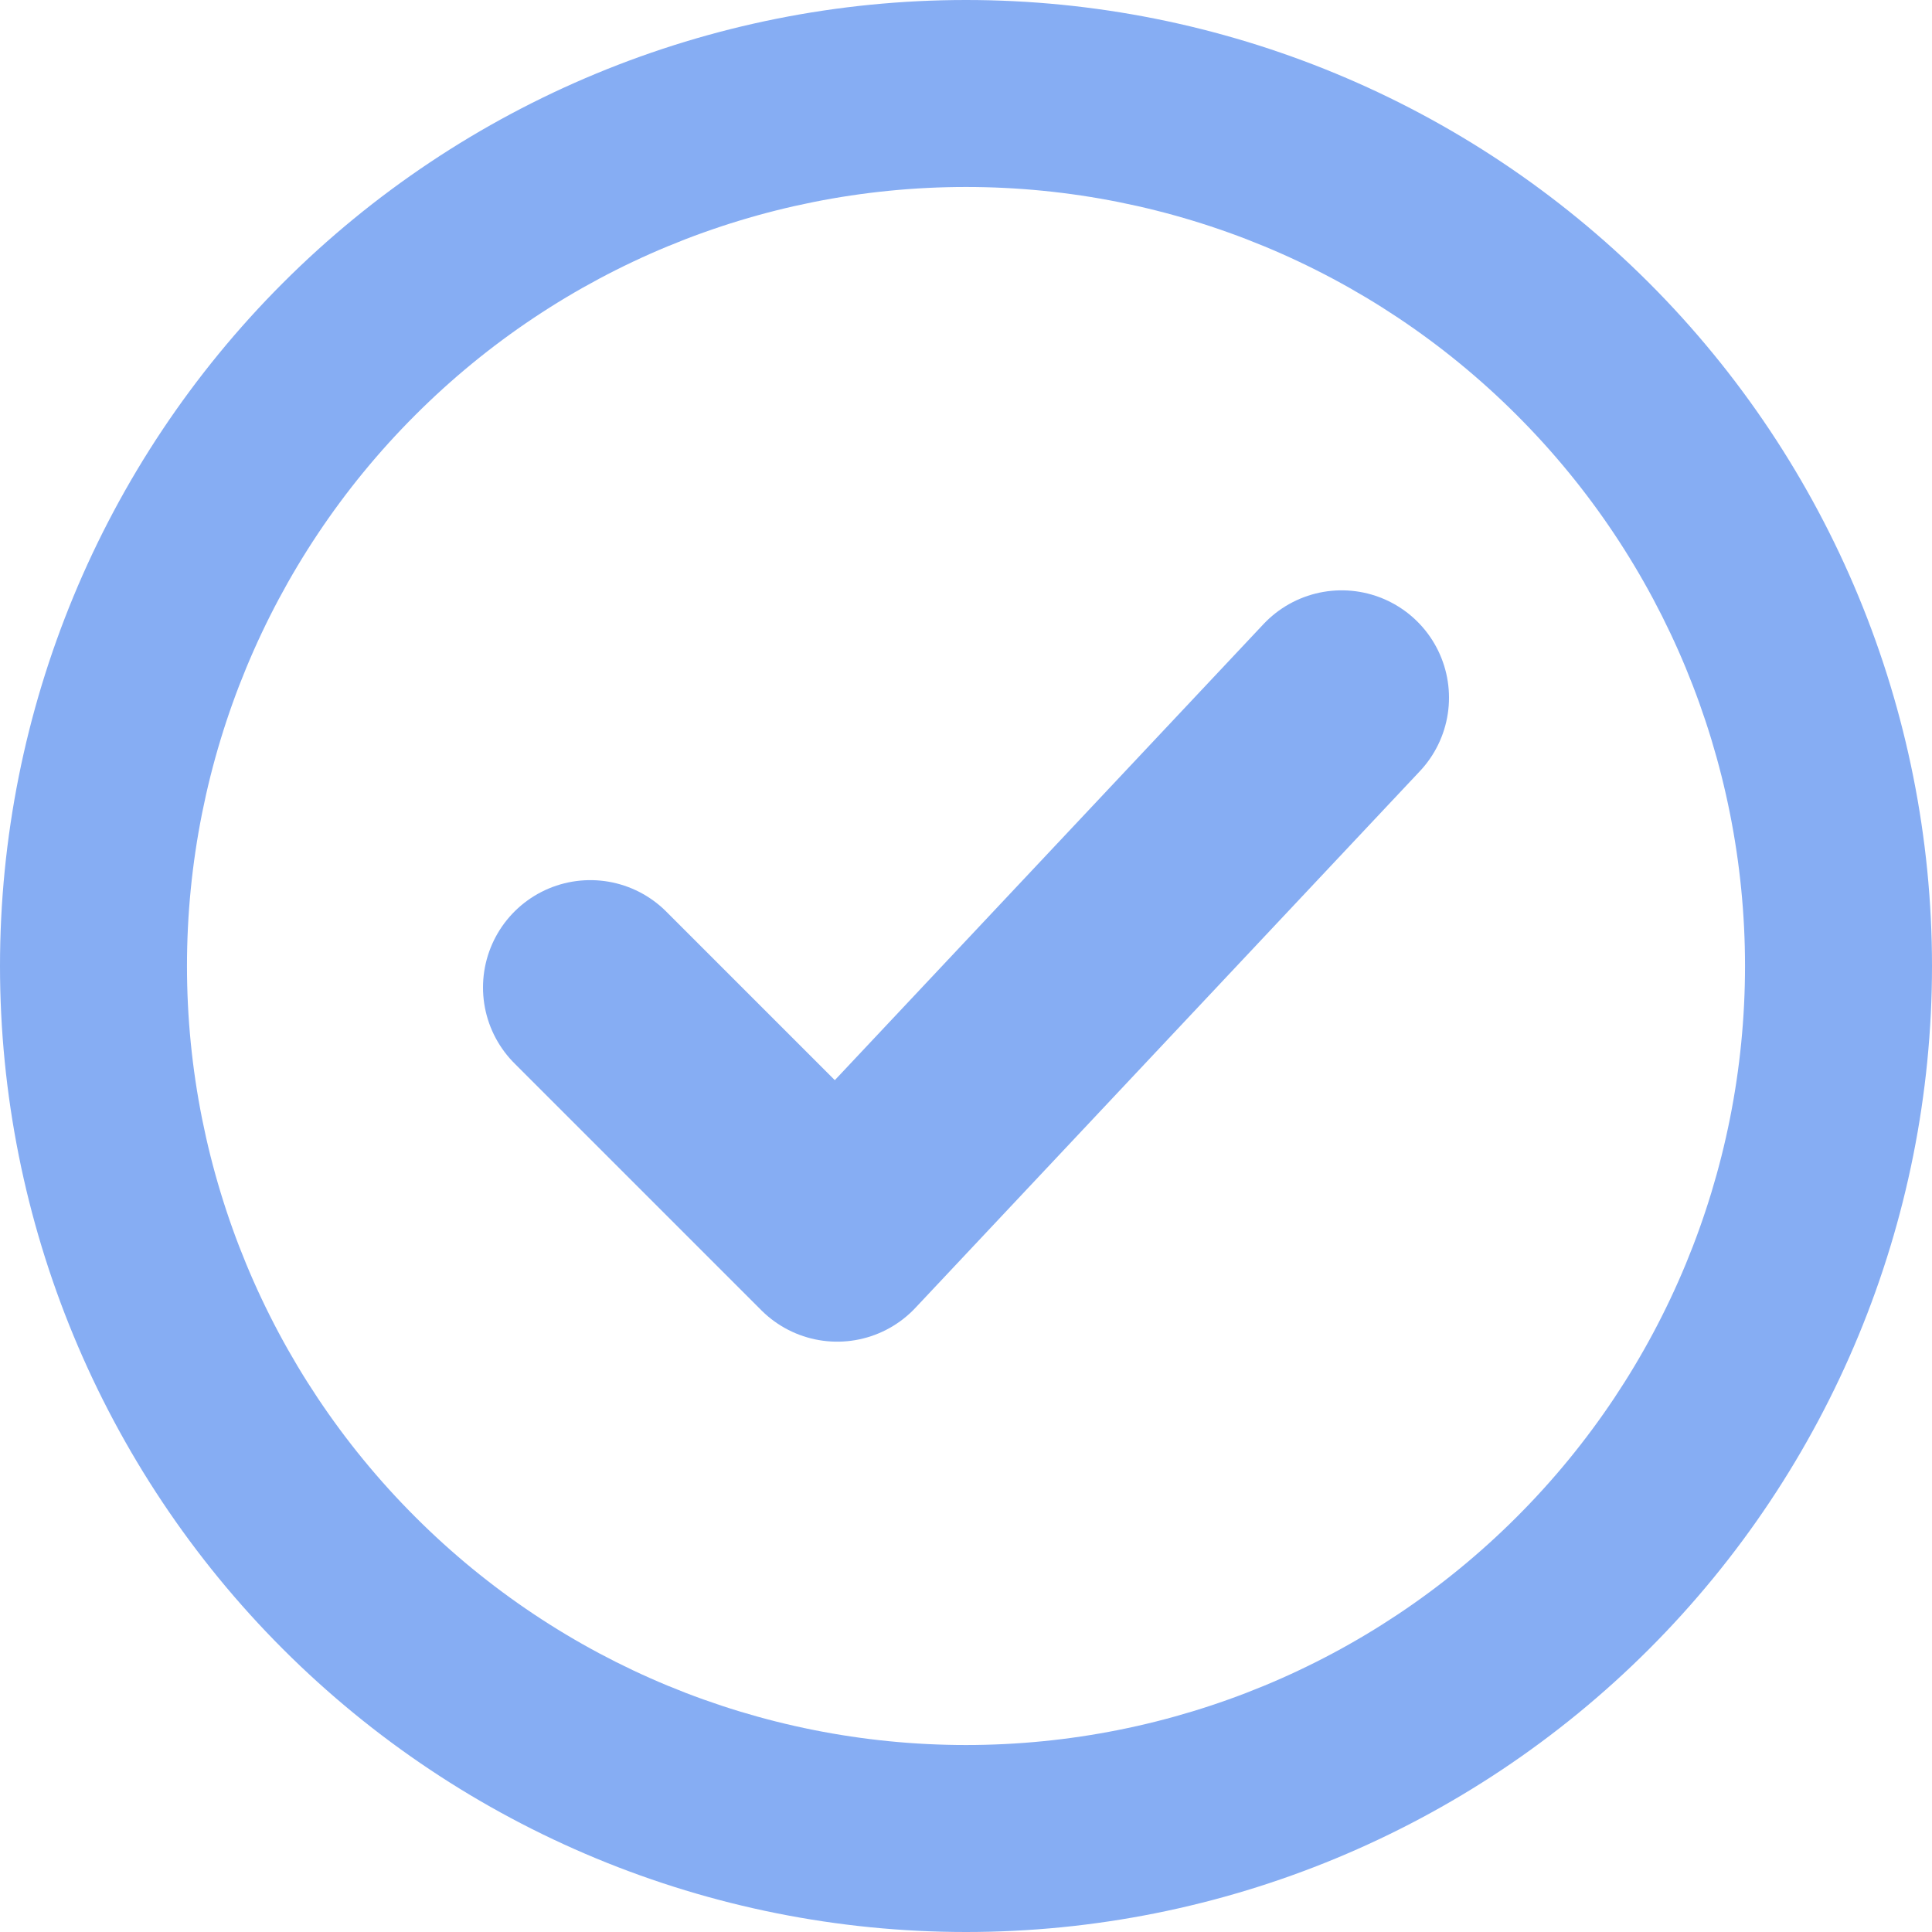
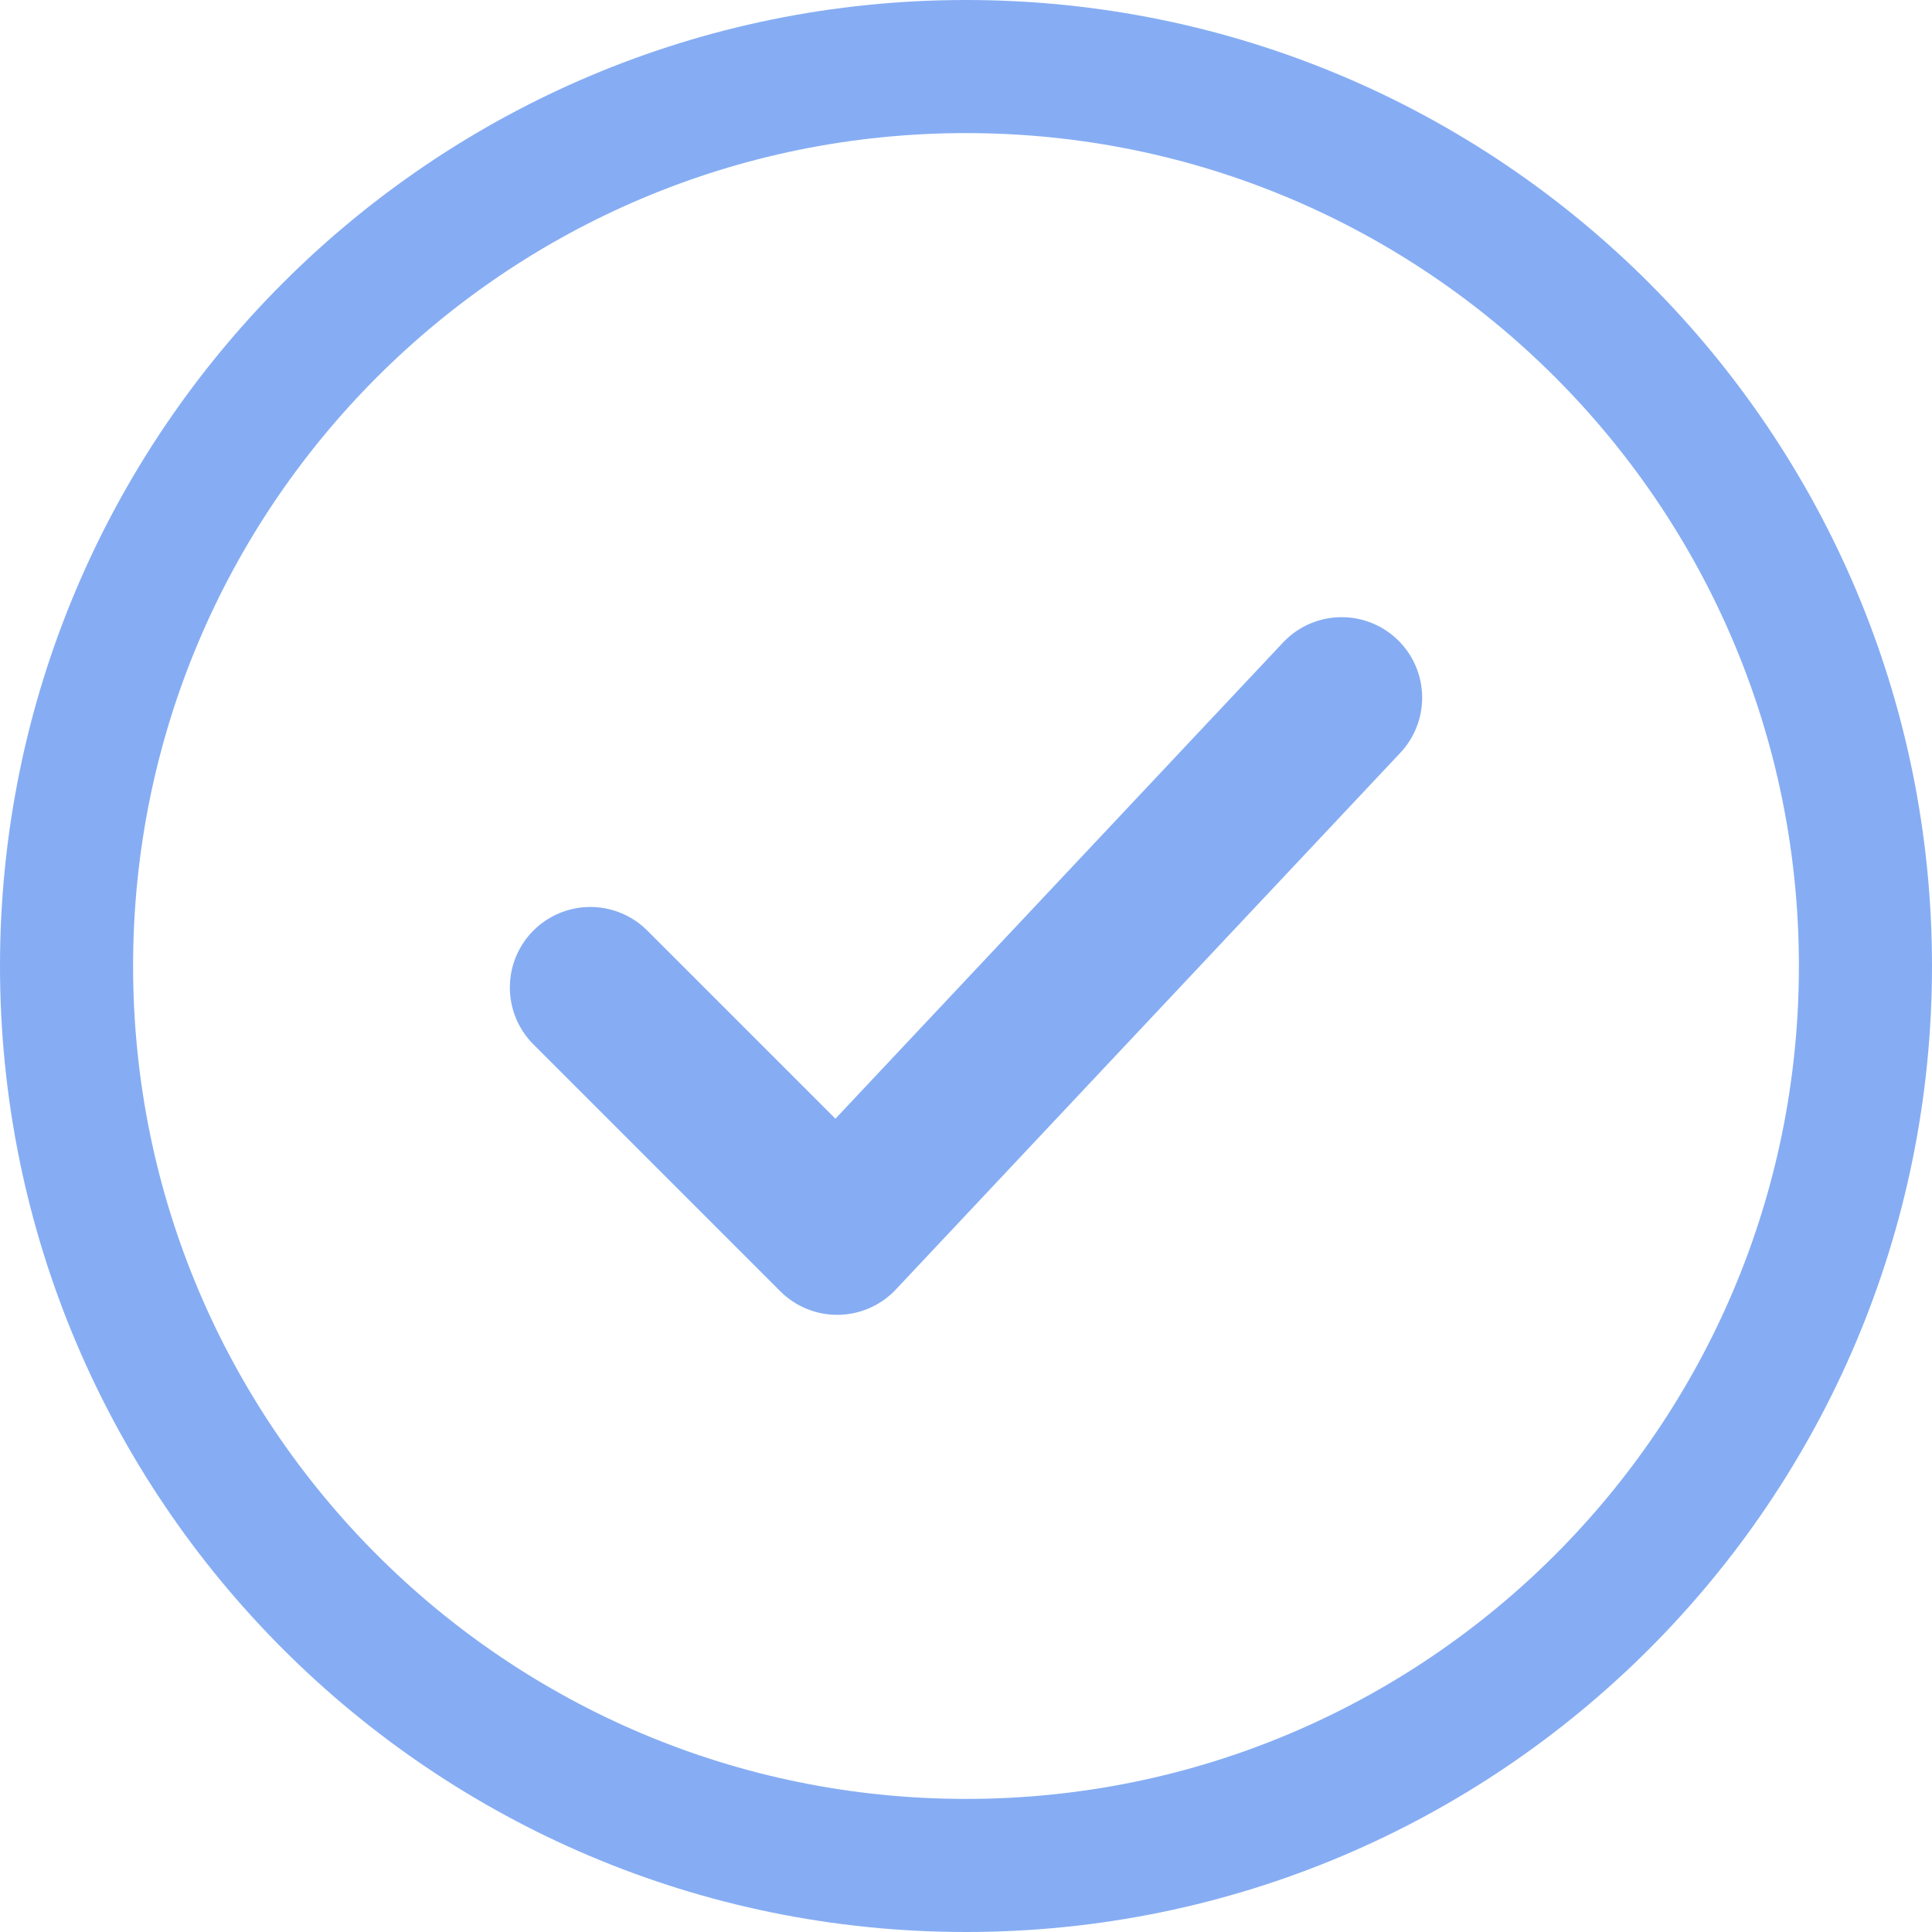
<svg xmlns="http://www.w3.org/2000/svg" width="18" height="18" viewBox="0 0 18 18" fill="none">
-   <path d="M9 0C6.613 0 4.324 0.948 2.636 2.636C0.948 4.324 0 6.613 0 9C0 11.387 0.948 13.676 2.636 15.364C4.324 17.052 6.613 18 9 18C11.387 18 13.676 17.052 15.364 15.364C17.052 13.676 18 11.387 18 9C18 6.613 17.052 4.324 15.364 2.636C13.676 0.948 11.387 0 9 0ZM9 16.258C7.075 16.258 5.229 15.494 3.868 14.132C2.506 12.771 1.742 10.925 1.742 9C1.742 7.075 2.506 5.229 3.868 3.868C5.229 2.506 7.075 1.742 9 1.742C10.925 1.742 12.771 2.506 14.132 3.868C15.494 5.229 16.258 7.075 16.258 9C16.258 10.925 15.494 12.771 14.132 14.132C12.771 15.494 10.925 16.258 9 16.258Z" fill="#86ADF3" />
-   <path d="M5.5 9.2L7.8 11.5L12.5 6.5" stroke="#86ADF3" stroke-width="2" stroke-linecap="round" stroke-linejoin="round" fill="none" />
+   <circle cx="9" cy="9" r="8.38" stroke="#86ADF3" stroke-width="1.24" fill="none" />
+   <path d="M5.5 9.2L7.8 11.5L12.5 6.5" stroke="#86ADF3" stroke-width="1.5" stroke-linecap="round" stroke-linejoin="round" fill="none" />
</svg>
